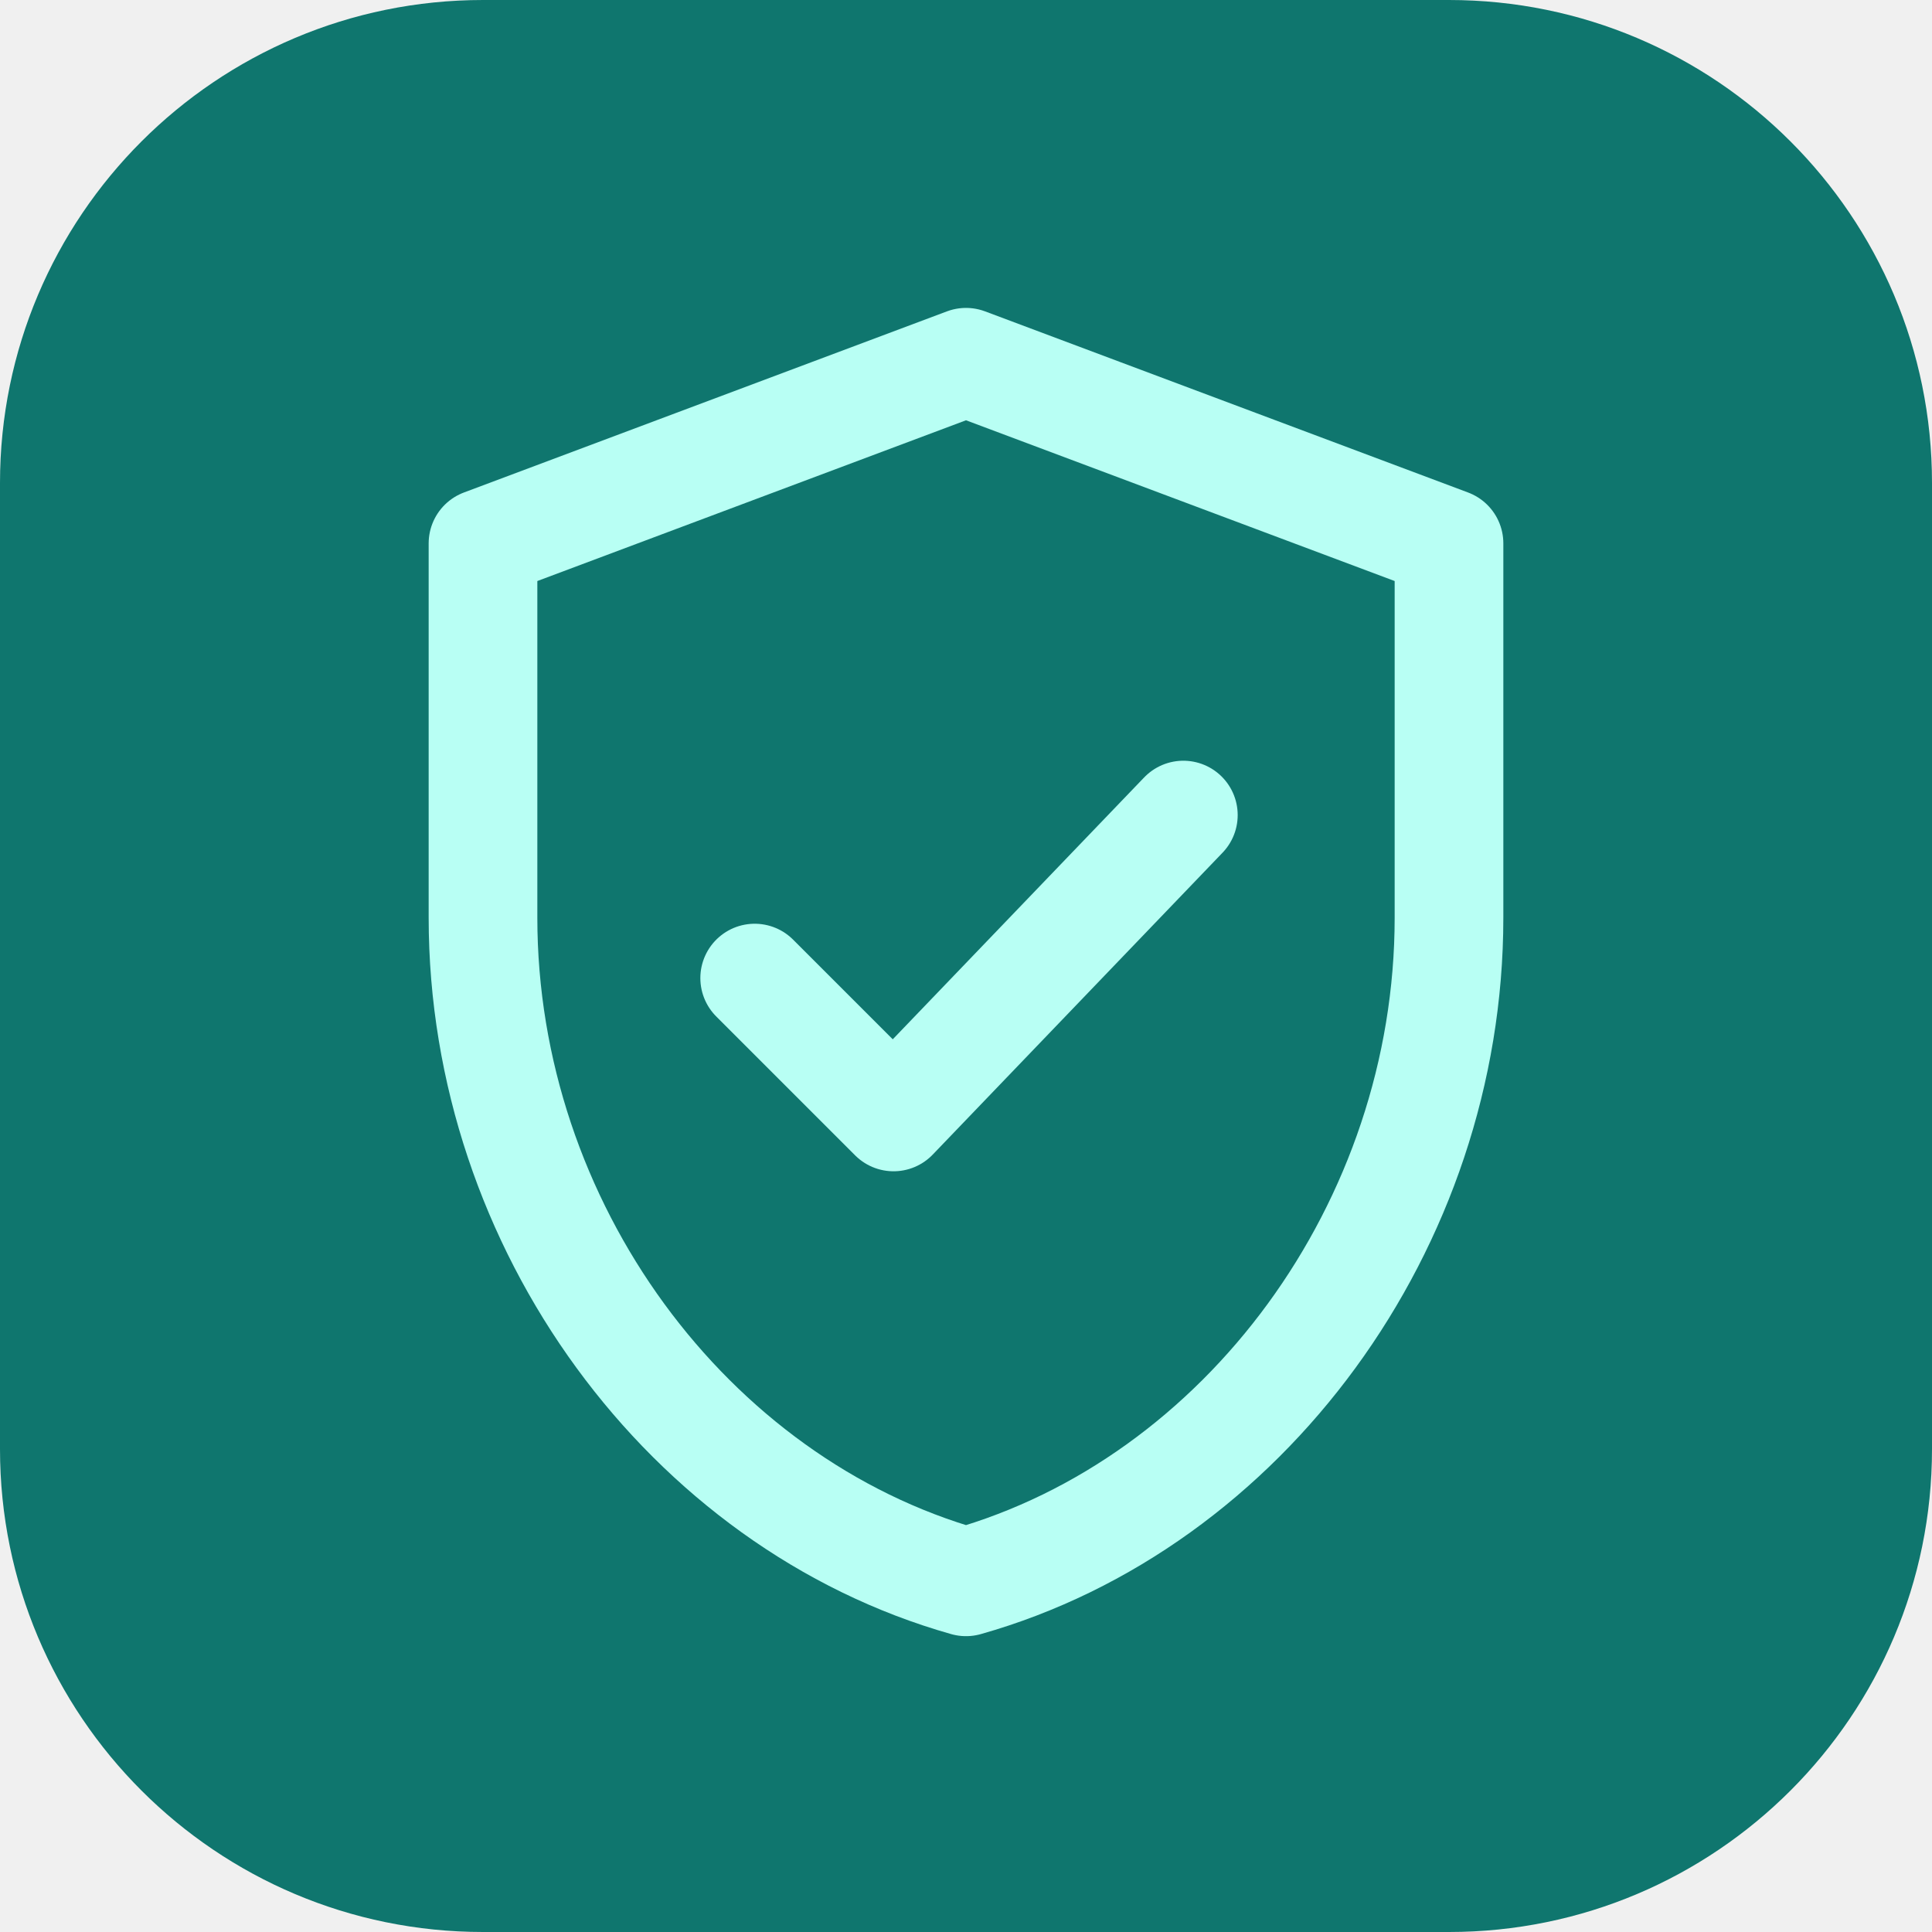
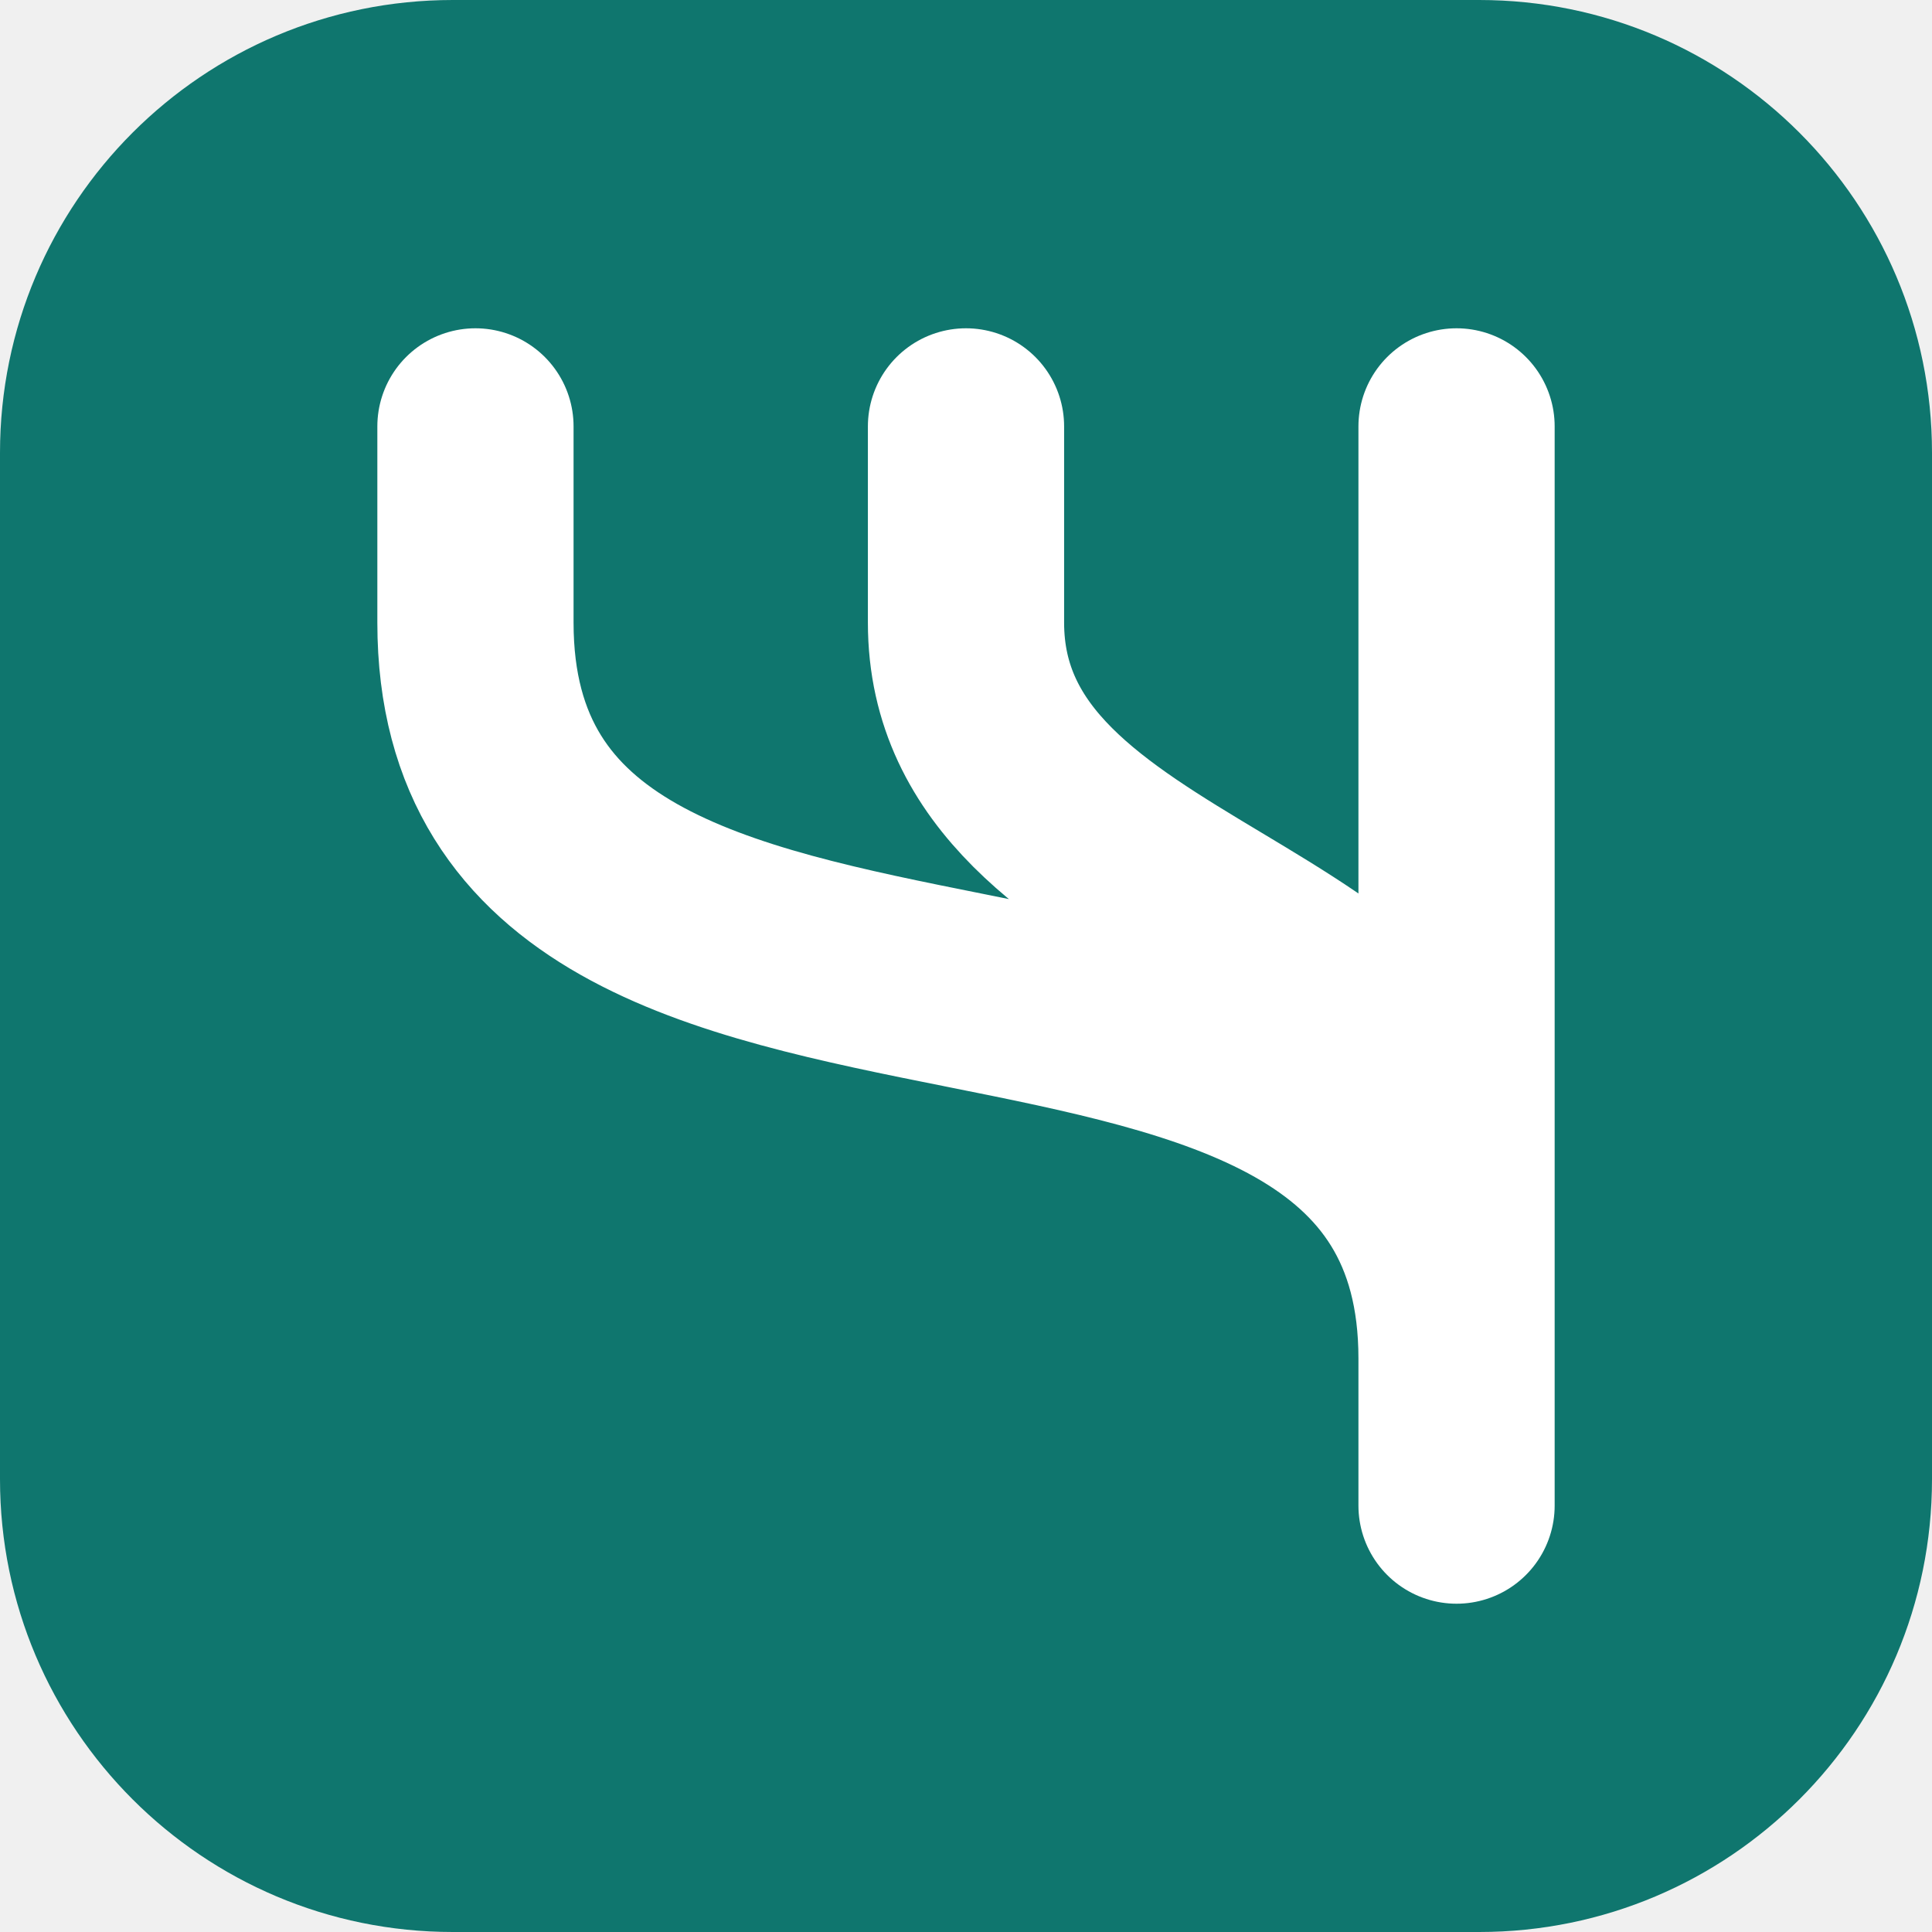
- <svg xmlns="http://www.w3.org/2000/svg" viewBox="0 0 32 32">
-   <rect width="32" height="32" rx="8" fill="#0f766e" />
-   <path d="M16 6l8 3v6.2c0 5.1-3.4 9.7-8 11-4.6-1.3-8-5.9-8-11V9l8-3z" fill="none" stroke="#b8fff4" stroke-width="1.8" stroke-linejoin="round" />
-   <path d="M12.5 16.2l2.3 2.3 4.8-5" fill="none" stroke="#b8fff4" stroke-width="1.8" stroke-linecap="round" stroke-linejoin="round" />
+ <svg xmlns="http://www.w3.org/2000/svg" width="64" height="64" viewBox="0 0 64 64" role="img" aria-labelledby="title">
+   <rect width="64" height="64" rx="15" fill="#0f766e" />
+   <g transform="translate(6 6) scale(.8125)">
+     <path d="M12 10V18C12 40 52 26 52 48V54M32 10V18C32 30 52 30 52 42V54M52 10V54" fill="none" stroke="#fff" stroke-width="8" stroke-linecap="round" stroke-linejoin="round" />
+   </g>
</svg>
